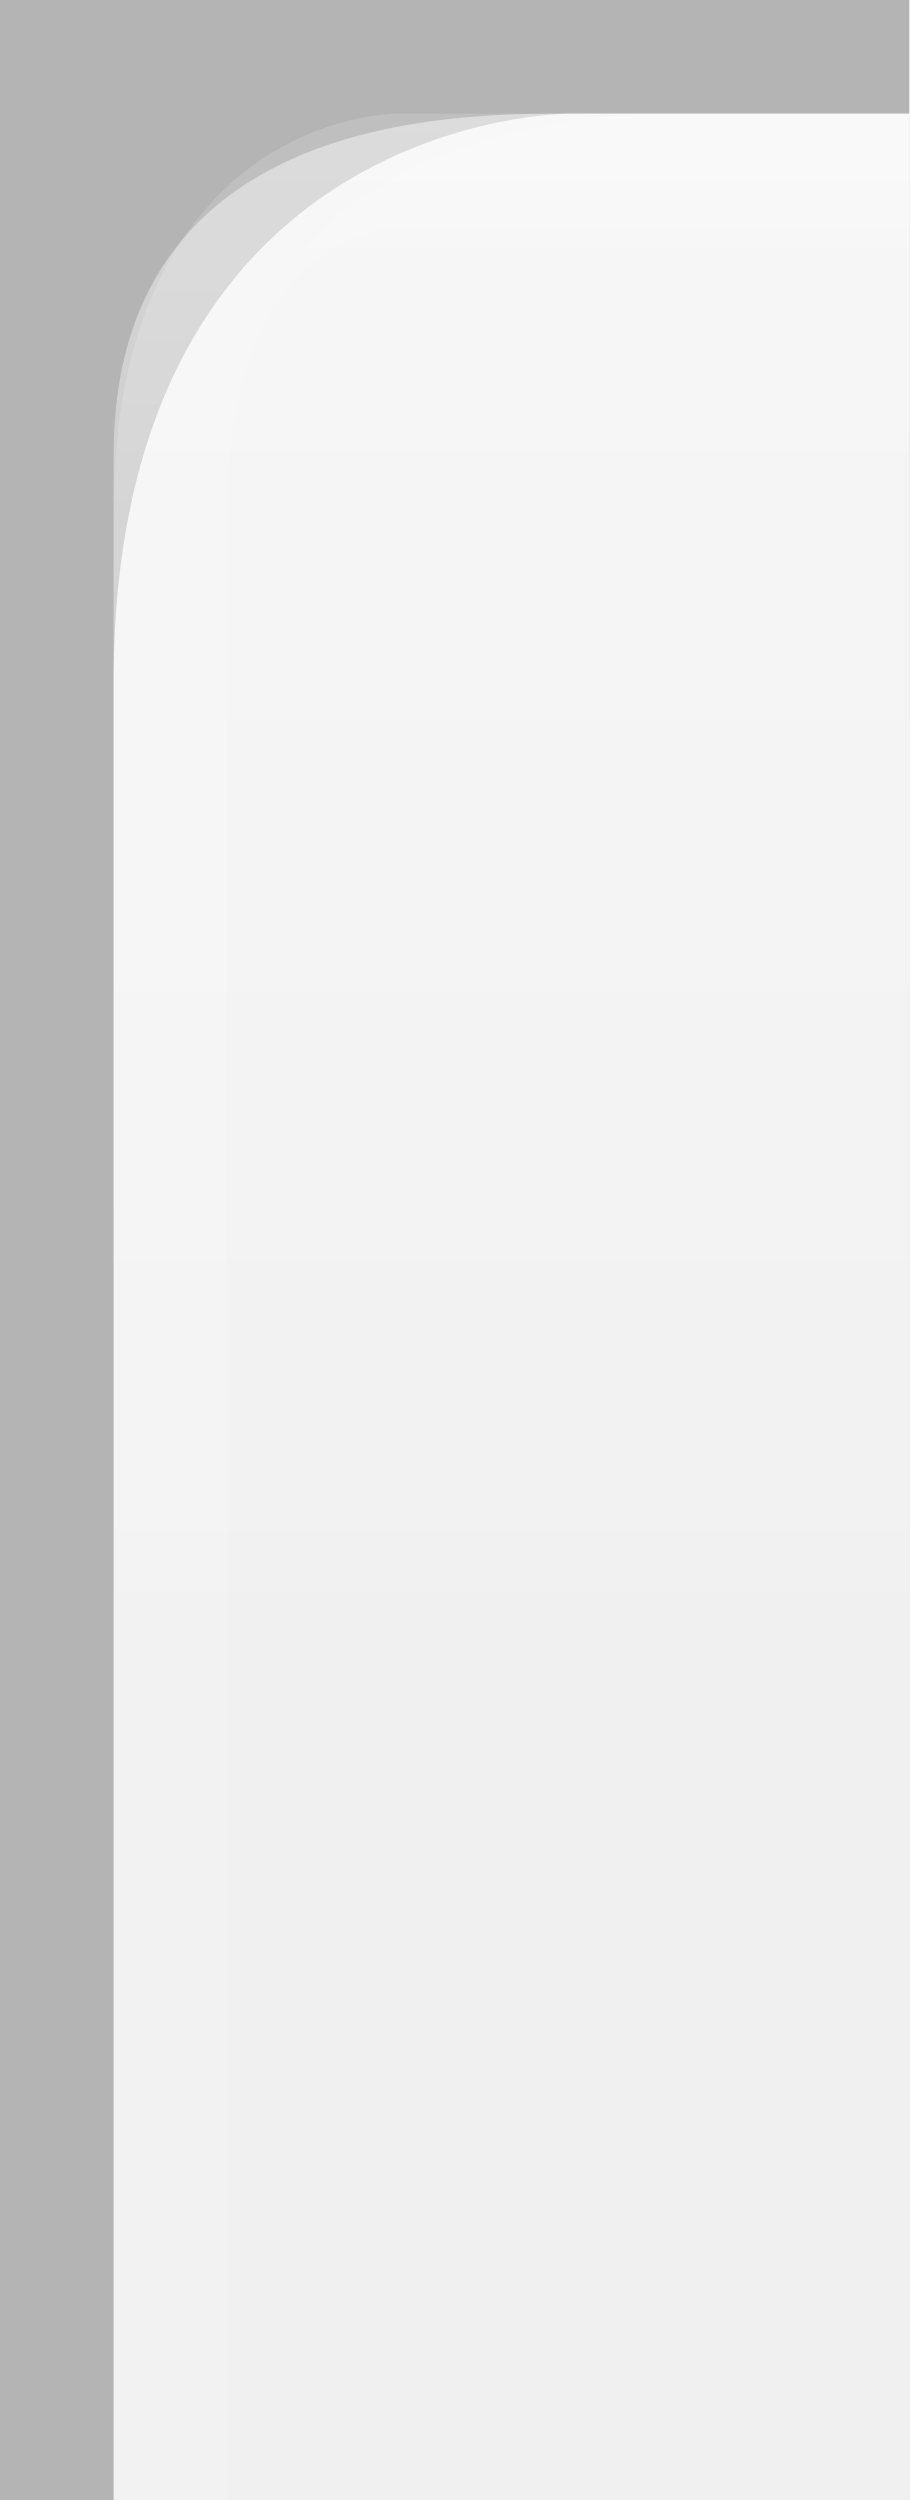
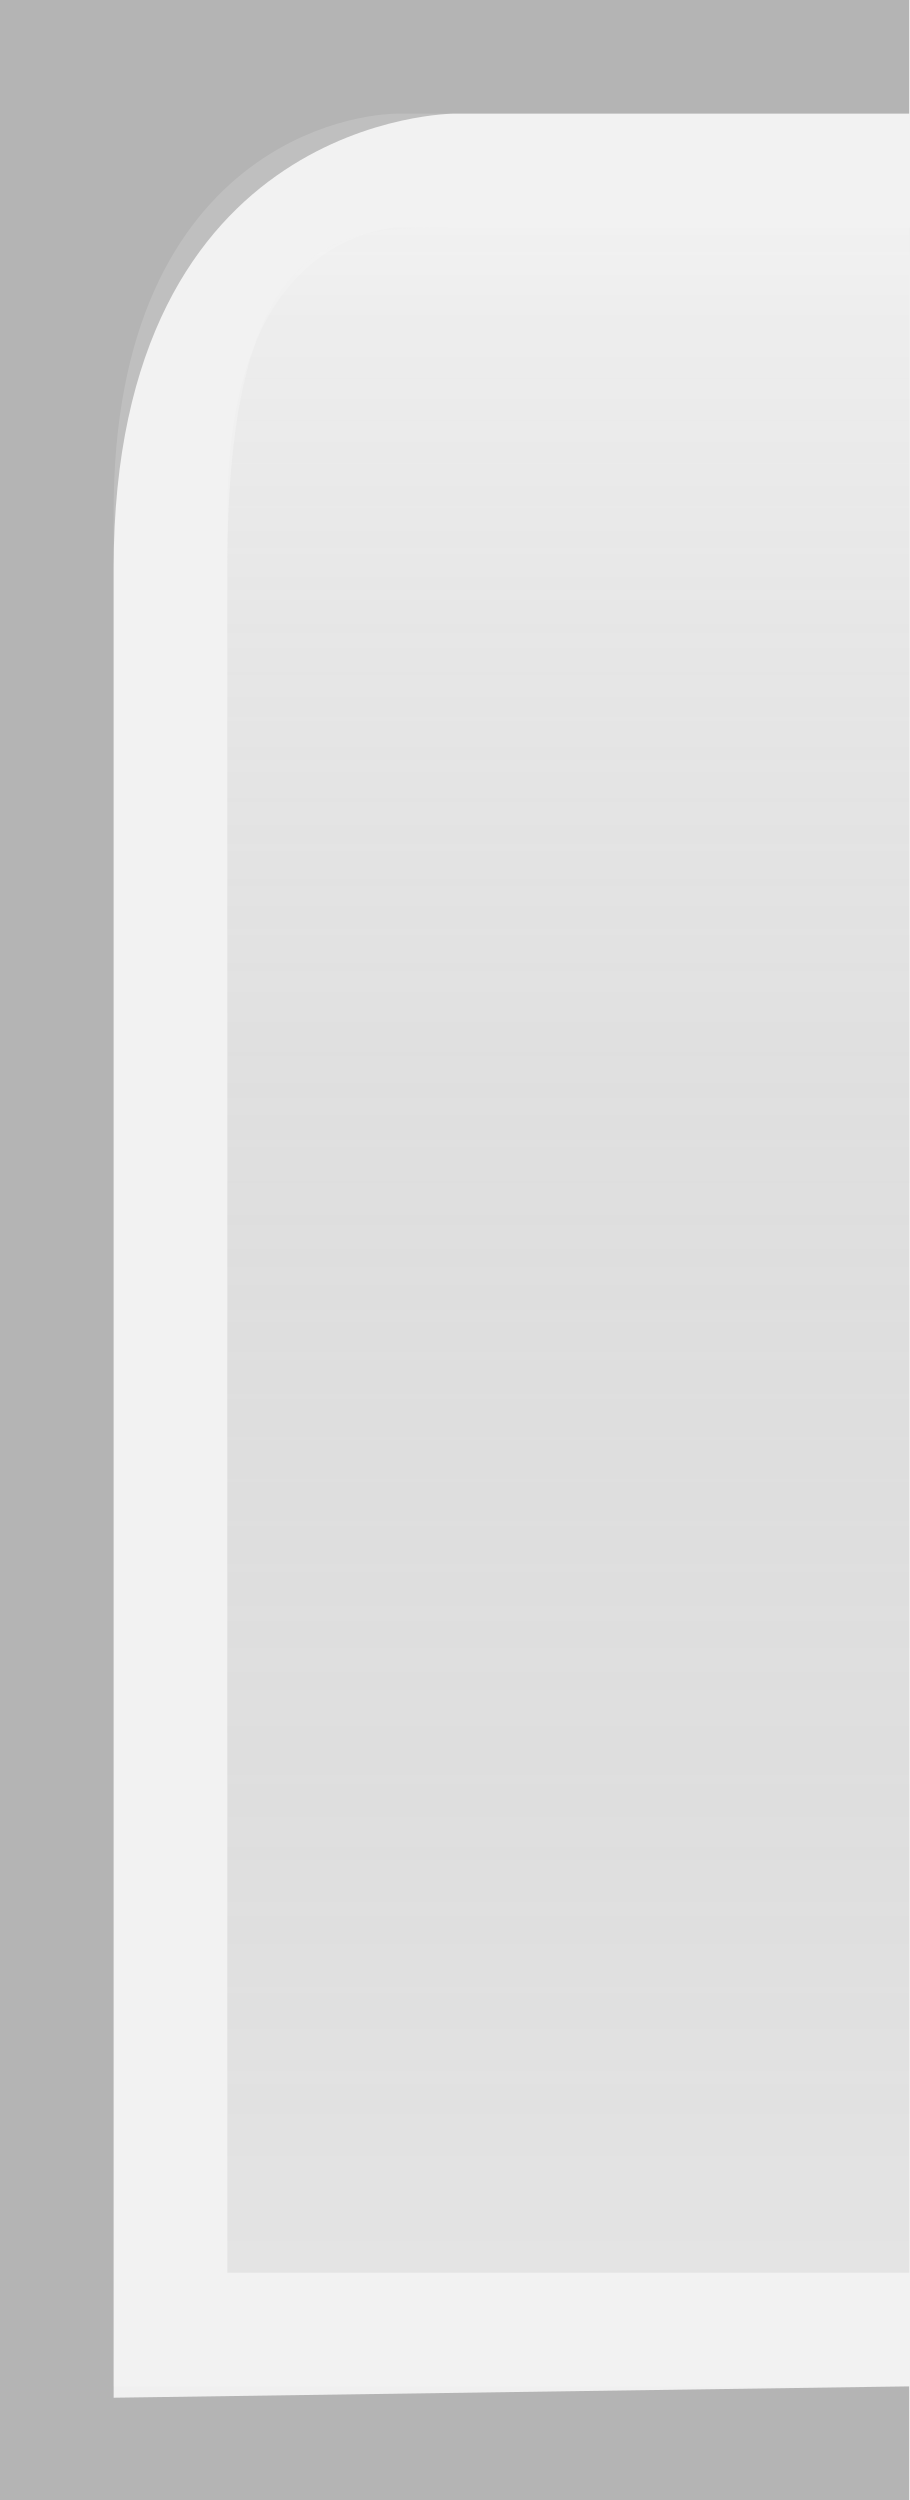
<svg xmlns="http://www.w3.org/2000/svg" xmlns:xlink="http://www.w3.org/1999/xlink" version="1.0" id="svg2" height="22" width="8">
  <defs id="defs4">
    <linearGradient id="linearGradient3143">
      <stop style="stop-color:#ffffff;stop-opacity:0.0;" offset="0" id="stop3145" />
      <stop style="stop-color:#000000;stop-opacity:0.10;" offset="1" id="stop3147" />
    </linearGradient>
    <linearGradient id="linearGradient5873">
-       <stop id="stop5875" offset="0" style="stop-color:#ffffff;stop-opacity:1;" />
-       <stop id="stop5877" offset="0.5" style="stop-color:#ffffff;stop-opacity:0.95;" />
+       <stop id="stop5875" offset="0" style="stop-color:#ffffff;stop-opacity:0.15;" />
+       <stop id="stop5877" offset="0.5" style="stop-color:#ffffff;stop-opacity:0.00;" />
      <stop id="stop5879" offset="1" style="stop-color:#ffffff;stop-opacity:0;" />
    </linearGradient>
    <linearGradient id="linearGradient5847">
-       <stop id="stop5849" offset="0" style="stop-color:#ffffff;stop-opacity:0.90;" />
-       <stop id="stop5850" offset="0.75" style="stop-color:#ffffff;stop-opacity:0.10;" />
-       <stop id="stop5851" offset="1" style="stop-color:#ffffff;stop-opacity:0;" />
+       <stop id="stop5849" offset="0" style="stop-color:#ffffff;stop-opacity:0.50;" />
+       <stop id="stop5851" offset="1" style="stop-color:#000000;stop-opacity:0.10;" />
    </linearGradient>
    <linearGradient xlink:href="#linearGradient5847" id="linearGradient3148" x1="0" y1="1" x2="0" y2="20" gradientUnits="userSpaceOnUse" spreadMethod="none" />
    <linearGradient xlink:href="#linearGradient5873" id="linearGradient6962" x1="0" y1="1" x2="0" y2="8" gradientUnits="userSpaceOnUse" gradientTransform="matrix(1,0,0,0.2,0,1)" />
    <linearGradient xlink:href="#linearGradient3143" id="linearGradient3149" x1="0" y1="13" x2="0" y2="22" gradientUnits="userSpaceOnUse" />
  </defs>
  <g style="display:inline" id="layer1">
-     <path id="rect1319" d="M 8,0 L 8,1 L 5,1 C 5,1 1,1 1,6 C 1,22 1,22 1,22 L 0,22 L 0,0 L 8,0 z" style="fill:#000000;fill-opacity:0.25" />
+     <path id="rect1319" d="M 8,0 8,1 4,1 C 4,1 1,1 1,5 1,16 1,21 1,21.1 L 8,21 8,22 0,22 0,22 0,0 8,0 z" style="fill:#000000;fill-opacity:0.25" />
  </g>
  <g style="display:inline" id="layer2">
-     <path id="path6057" style="fill:url(#linearGradient3148);fill-opacity:0.50;fill-rule:evenodd;stroke:none;stroke-width:1;stroke-linecap:square;stroke-linejoin:miter;stroke-miterlimit:4;stroke-opacity:1" d="M 8,1 L 5,1 C 4,1 1,1 1,4 C 1,7.5 1,11 1,14 L 8,14 L 8,14 L 8,1 z " />
+     <path id="path6057" style="fill:url(#linearGradient3148);fill-opacity:0.50;fill-rule:evenodd;stroke:none;stroke-width:1;stroke-linecap:square;stroke-linejoin:miter;stroke-miterlimit:4;stroke-opacity:1" d="M 8,2 L 4,2 C 3,2 2,2 2,5 C 2,8.5 2,12 2,20 L 8,20 L 8,20 L 8,2 z " />
  </g>
  <g id="layer3">
    <path id="path6061" d="M 8,1 L 5.75,1 C 5.75,1 2,1 2,4 C 2,4 2.75,4 2.75,4 L 8,4 L 8,4 z " style="fill:url(#linearGradient6962);fill-opacity:0.10;fill-rule:evenodd;stroke:none;stroke-width:1px;stroke-linejoin:miter;stroke-opacity:1" />
    <path style="fill:url(#linearGradient3149);fill-opacity:0.00;stroke:none;stroke-width:1;stroke-linejoin:round;stroke-miterlimit:4;stroke-dasharray:none;stroke-opacity:1" d="M 2,12 L 8,12 L 8,22 L 4,22 L 2,12 z" id="path2396" />
-     <path style="fill:none;fill-opacity:0;fill-rule:evenodd;stroke:#ffffff;stroke-width:1px;stroke-linecap:square;stroke-linejoin:miter;stroke-opacity:0.15" d="M 8,1.5 L 3.5,1.5 C 3.5,1.5 1.5,1.5 1.5,4.5 C 1.5,7.5 1.5,22 1.5,22 L 1.5,22 L 1.5,25" id="path2170" />
+     <path style="fill:none;fill-opacity:0;fill-rule:evenodd;stroke:#ffffff;stroke-width:1px;stroke-linecap:square;stroke-linejoin:miter;stroke-opacity:0.15" d="M 8,1.5 L 3.5,1.5 C 3.5,1.5 1.5,1.5 1.5,4.5 C 1.5,7.5 1.5,18 1.5,18 L 1.5,18 L 1.5,20.5 L 8,20.5" id="path2170" />
  </g>
</svg>
